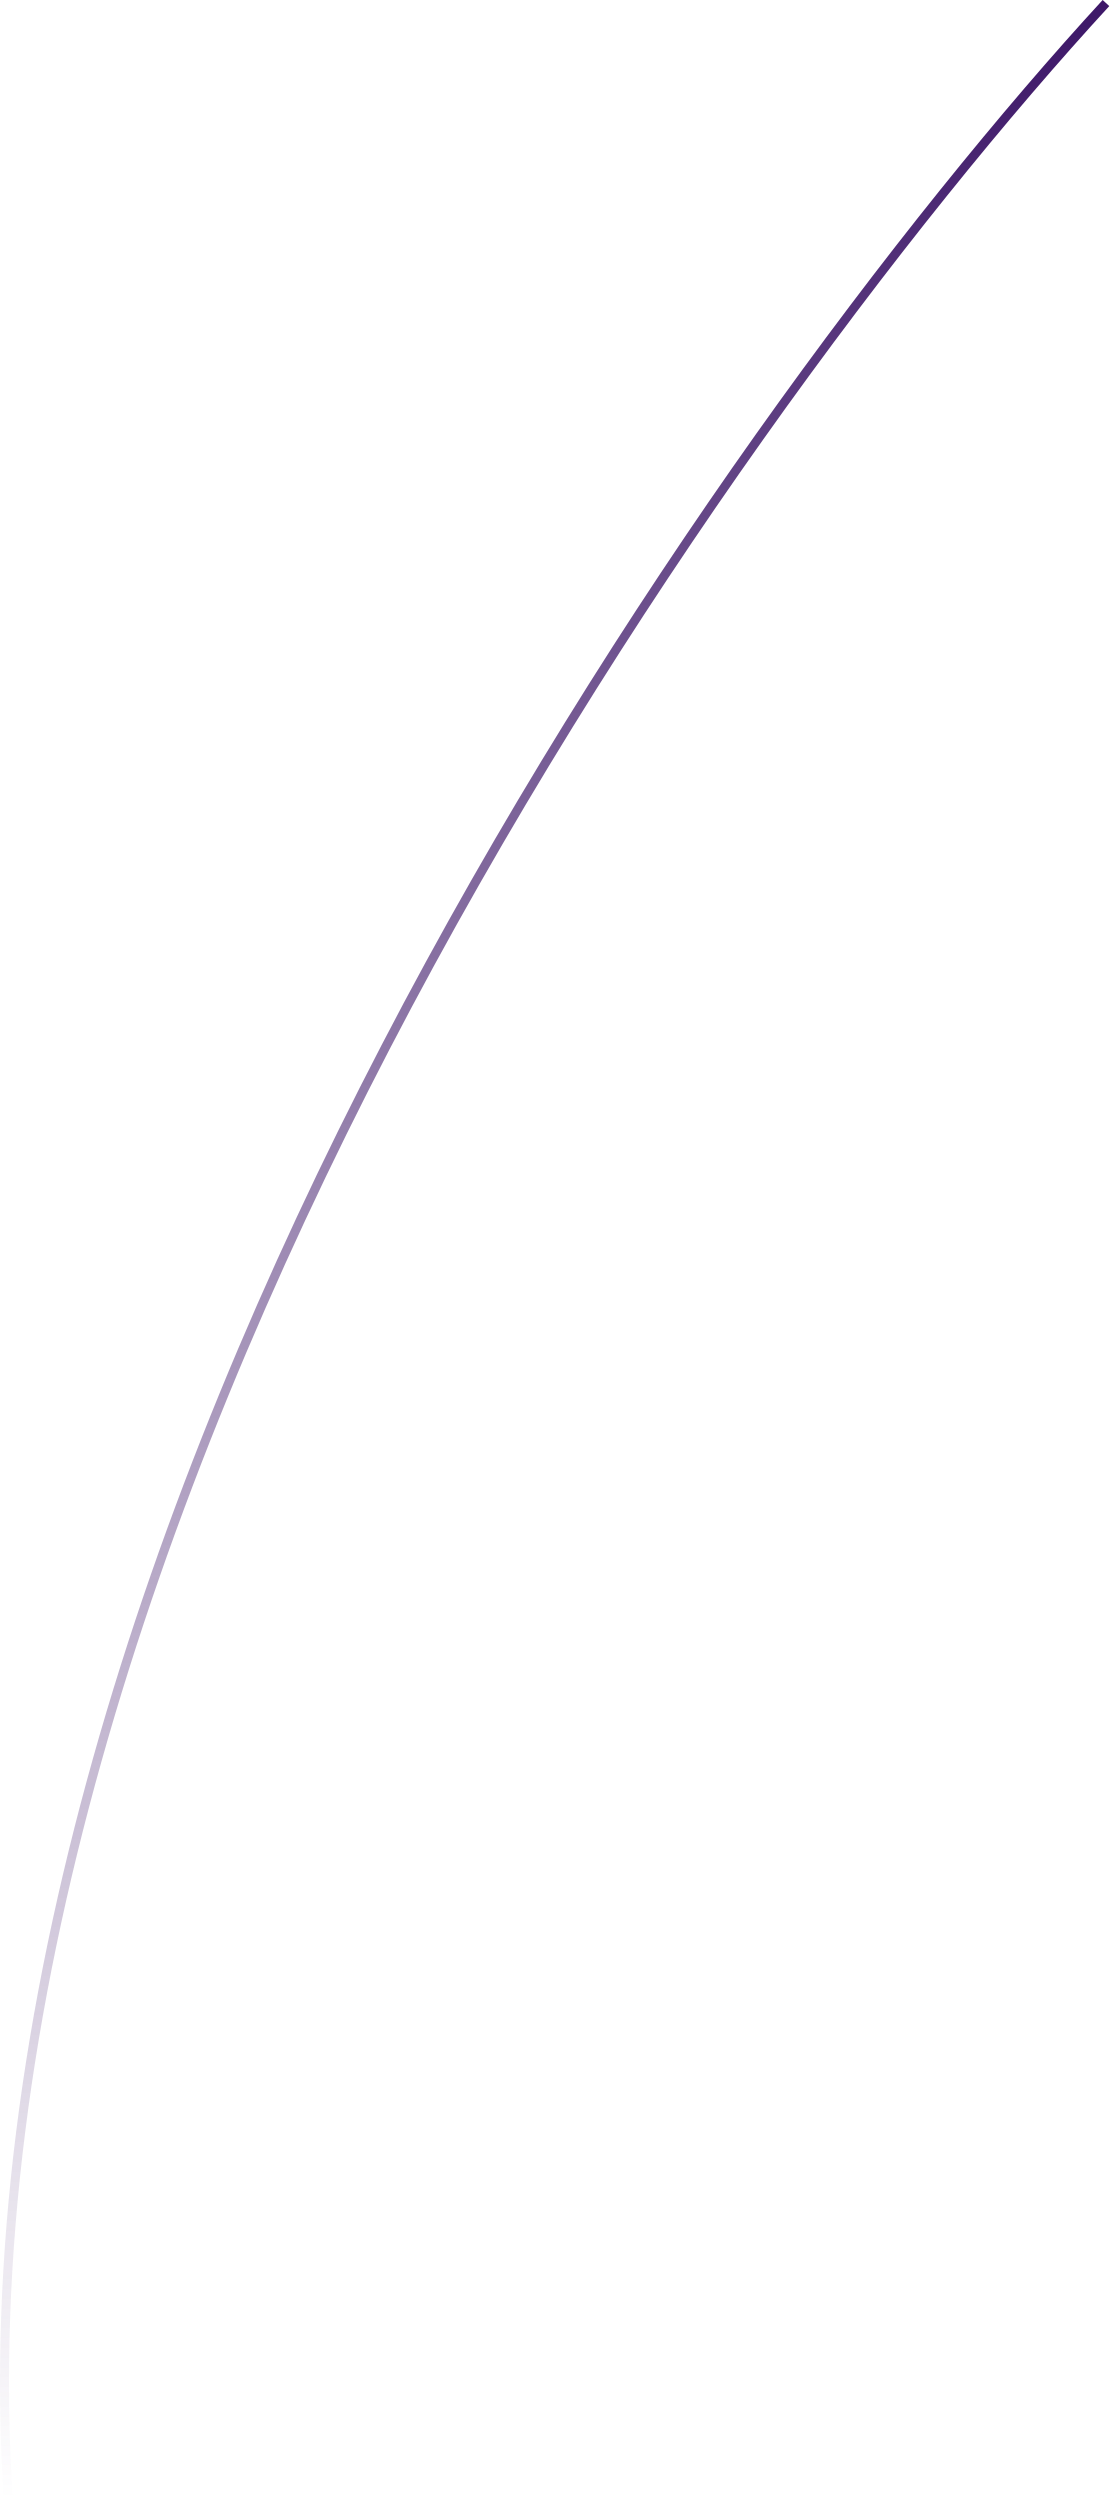
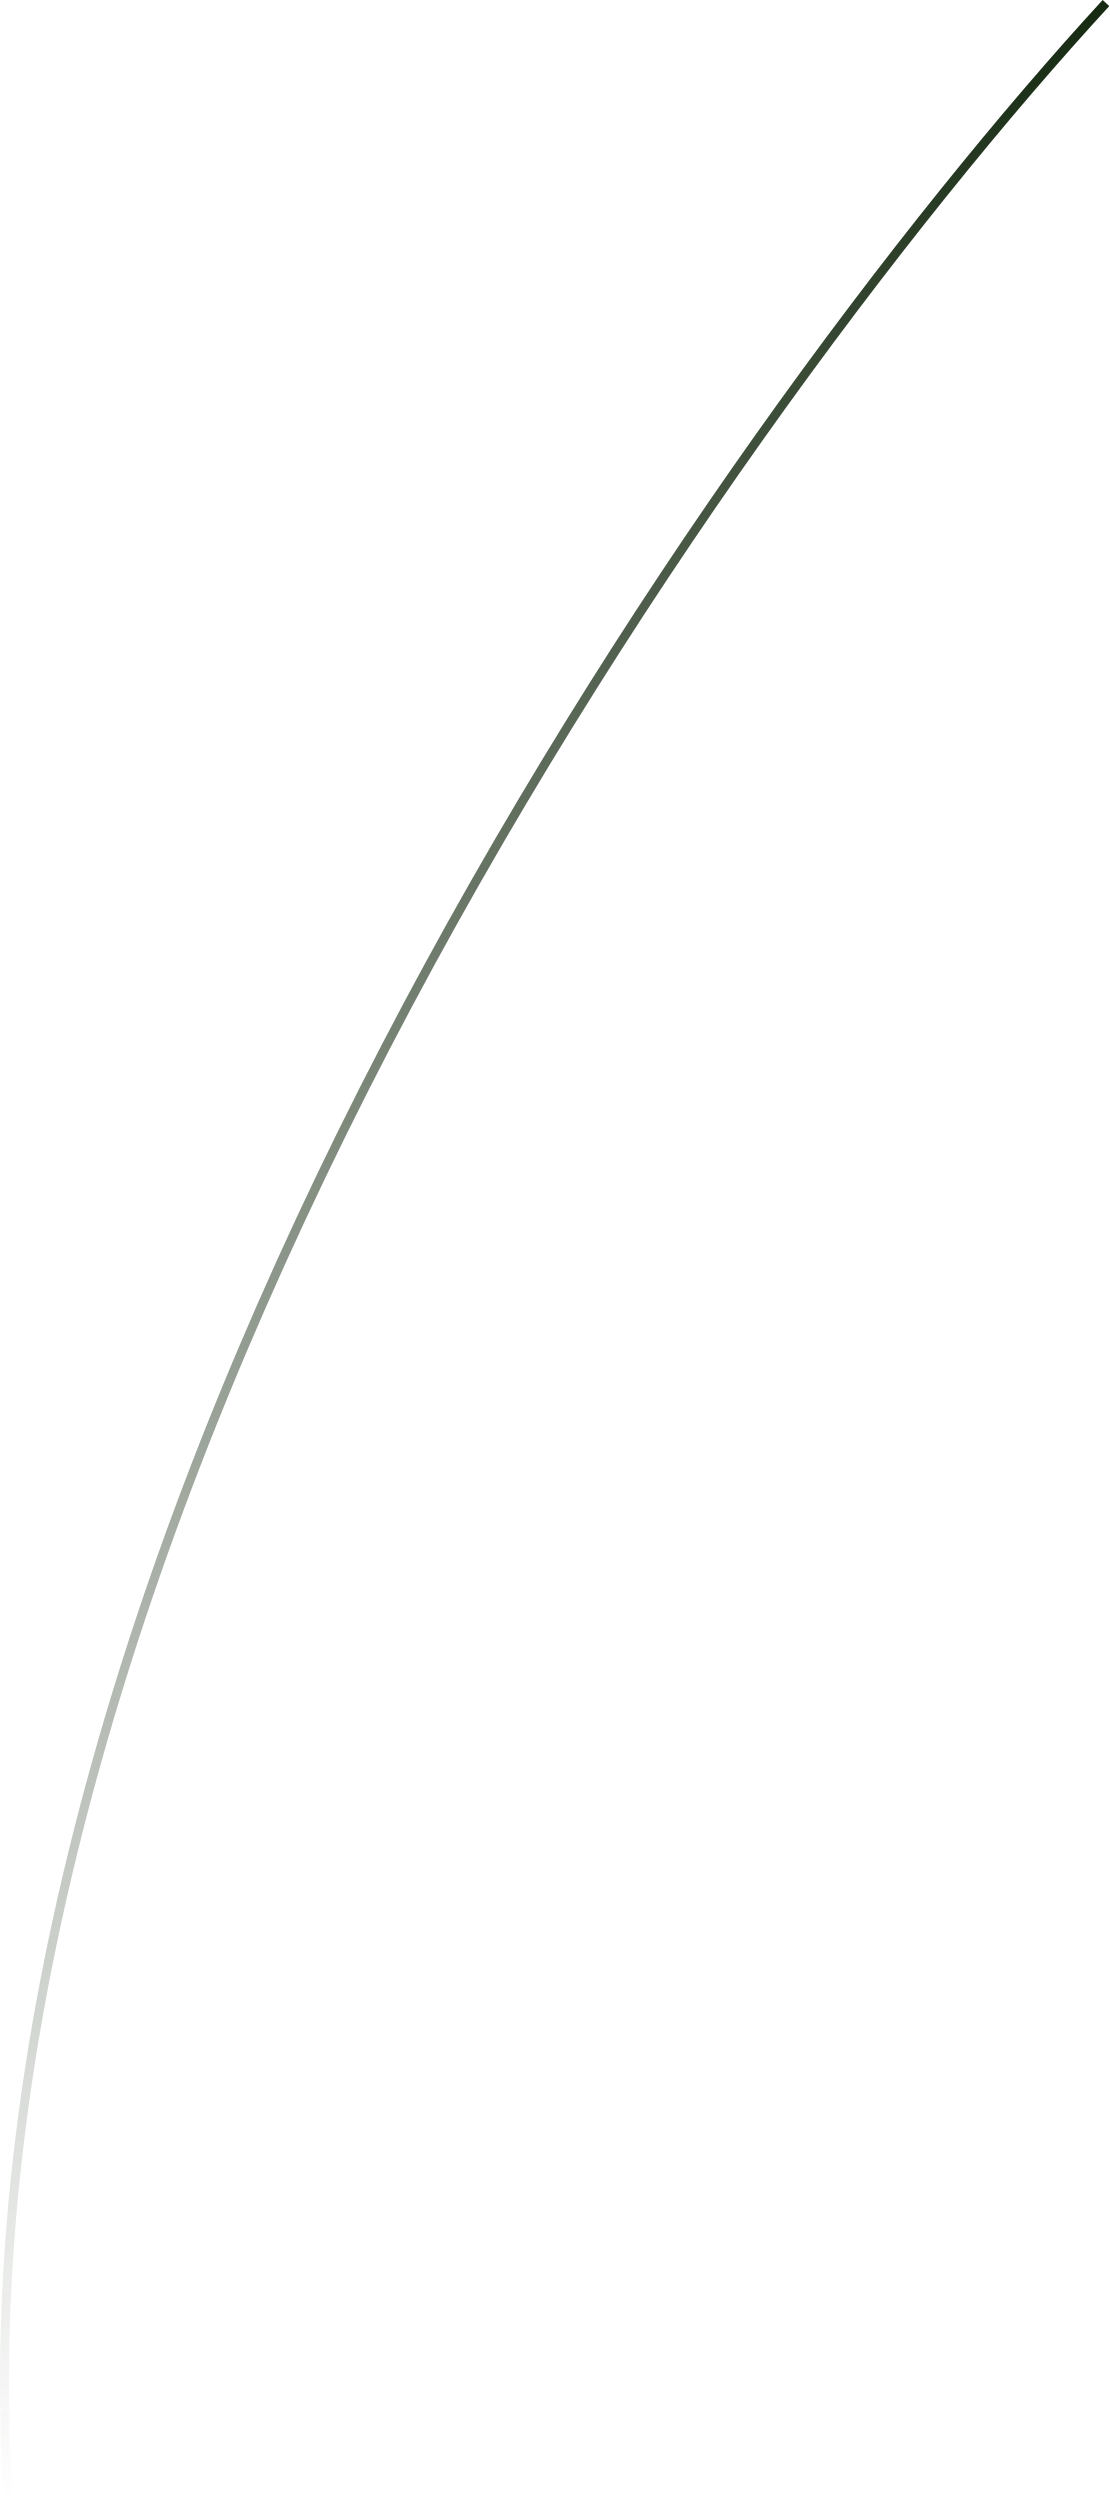
<svg xmlns="http://www.w3.org/2000/svg" preserveAspectRatio="none" overflow="visible" style="display: block;" width="123.296" height="277.872" viewBox="0 0 123.296 277.872" fill="none">
  <path id="Vector 25" d="M122.927 0.338C79.261 47.838 -6.273 169.838 0.927 277.838" stroke="url(#paint0_linear_0_54)" />
  <defs>
    <linearGradient id="paint0_linear_0_54" x1="61.714" y1="0.338" x2="61.714" y2="277.838" gradientUnits="userSpaceOnUse">
-       <stop stop-color="#3D1768" />
-       <stop offset="1" stop-color="#3D1768" stop-opacity="0" />
+       <stop stop-color="#162a12" />
+       <stop offset="1" stop-color="#162a12" stop-opacity="0" />
    </linearGradient>
  </defs>
</svg>
